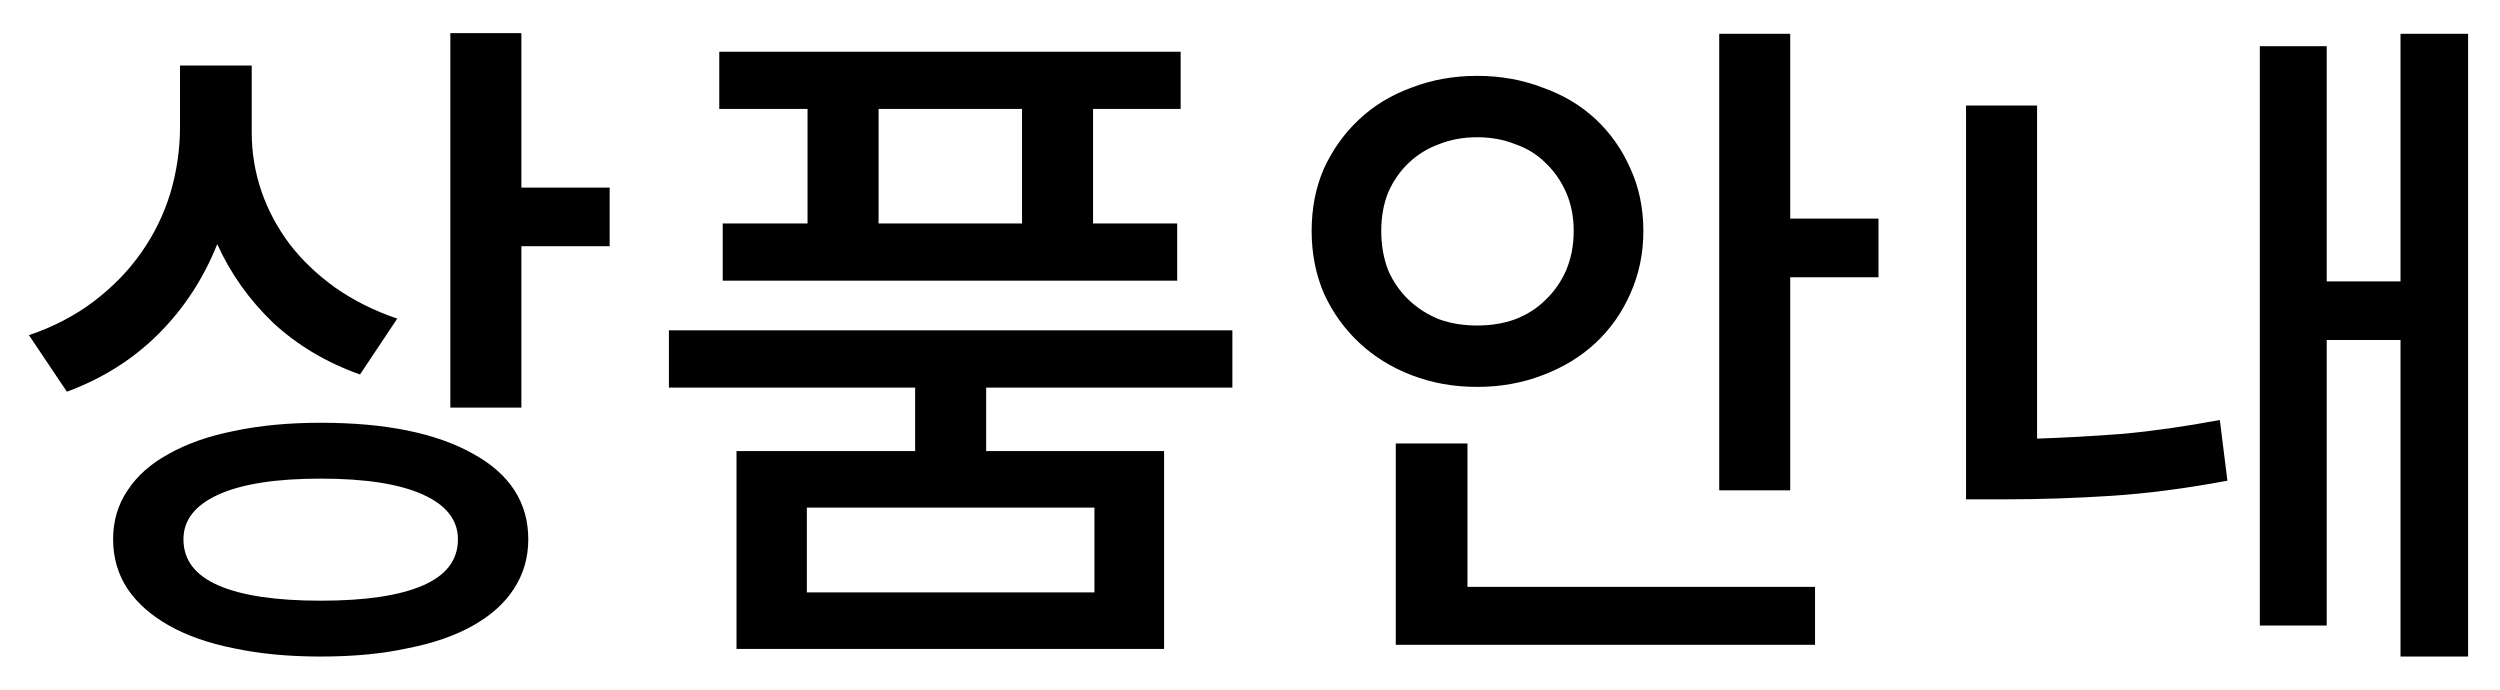
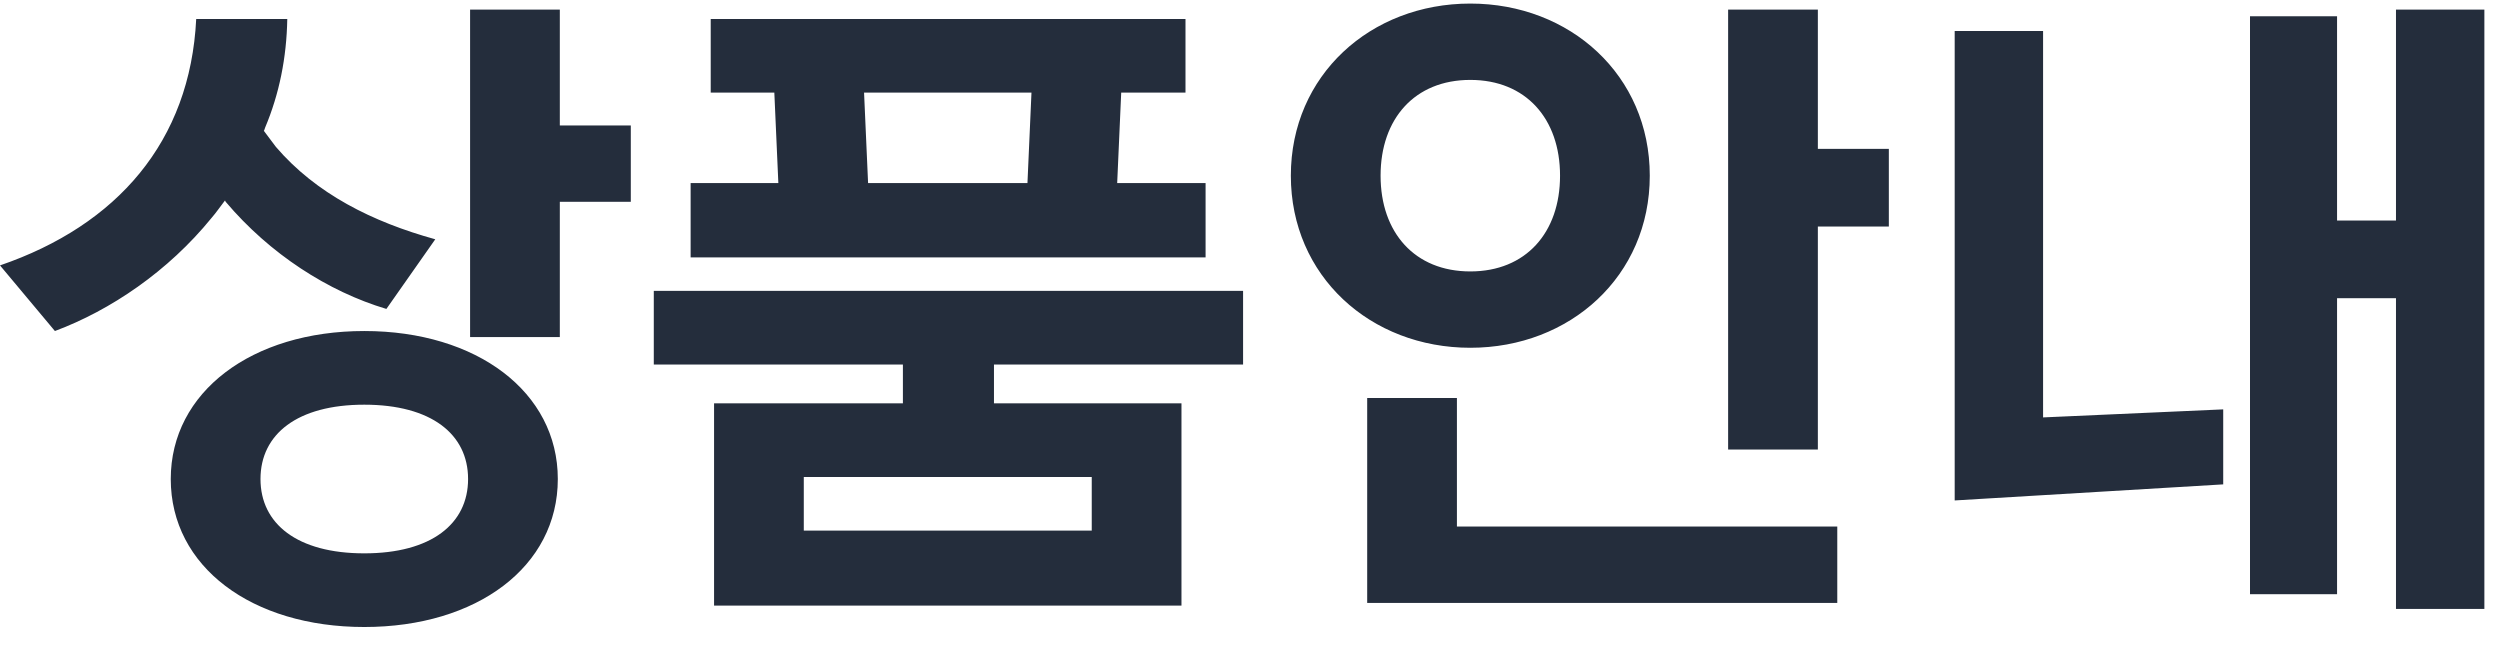
- <svg xmlns="http://www.w3.org/2000/svg" width="58" height="16" viewBox="0 0 58 16" fill="none">
-   <path d="M14.144 4.352H12.096V0.768H10.448V9.456H12.096V5.712H14.144V4.352ZM8.352 8.688L9.216 7.392C8.683 7.211 8.203 6.971 7.776 6.672C7.36 6.373 7.008 6.037 6.72 5.664C6.432 5.28 6.213 4.869 6.064 4.432C5.915 3.995 5.84 3.541 5.84 3.072V1.52H4.176V2.944C4.176 3.467 4.101 3.979 3.952 4.48C3.803 4.971 3.579 5.429 3.28 5.856C2.981 6.283 2.613 6.661 2.176 6.992C1.739 7.323 1.237 7.584 0.672 7.776L1.552 9.088C2.384 8.779 3.093 8.331 3.68 7.744C4.267 7.157 4.72 6.464 5.04 5.664C5.349 6.347 5.781 6.955 6.336 7.488C6.901 8.011 7.573 8.411 8.352 8.688ZM7.44 9.808C6.693 9.808 6.021 9.872 5.424 10C4.837 10.117 4.336 10.293 3.92 10.528C3.504 10.752 3.184 11.035 2.96 11.376C2.736 11.707 2.624 12.085 2.624 12.512C2.624 12.939 2.736 13.323 2.96 13.664C3.184 13.995 3.504 14.277 3.92 14.512C4.336 14.747 4.837 14.923 5.424 15.04C6.021 15.168 6.693 15.232 7.44 15.232C8.197 15.232 8.869 15.168 9.456 15.04C10.053 14.923 10.56 14.747 10.976 14.512C11.392 14.277 11.707 13.995 11.92 13.664C12.144 13.323 12.256 12.939 12.256 12.512C12.256 11.659 11.829 10.997 10.976 10.528C10.123 10.048 8.944 9.808 7.44 9.808ZM7.44 13.936C6.405 13.936 5.616 13.819 5.072 13.584C4.528 13.349 4.256 12.992 4.256 12.512C4.256 12.064 4.528 11.717 5.072 11.472C5.616 11.227 6.405 11.104 7.44 11.104C8.475 11.104 9.264 11.227 9.808 11.472C10.352 11.717 10.624 12.064 10.624 12.512C10.624 12.992 10.352 13.349 9.808 13.584C9.264 13.819 8.475 13.936 7.44 13.936ZM18.735 2.528V5.184H16.767V6.512H27.311V5.184H25.359V2.528H27.391V1.2H16.687V2.528H18.735ZM23.711 2.528V5.184H20.383V2.528H23.711ZM22.879 8.992H28.591V7.664H15.519V8.992H21.231V10.464H17.087V15.056H27.007V10.464H22.879V8.992ZM25.391 11.776V13.744H18.719V11.776H25.391ZM43.581 5.072H41.533V0.784H39.886V11.376H41.533V6.432H43.581V5.072ZM38.126 5.36C38.126 4.827 38.024 4.341 37.822 3.904C37.63 3.467 37.363 3.088 37.022 2.768C36.68 2.448 36.27 2.203 35.789 2.032C35.32 1.851 34.813 1.76 34.27 1.76C33.725 1.76 33.219 1.851 32.749 2.032C32.28 2.203 31.875 2.448 31.534 2.768C31.192 3.088 30.92 3.467 30.718 3.904C30.526 4.341 30.43 4.827 30.43 5.36C30.43 5.883 30.526 6.368 30.718 6.816C30.92 7.253 31.192 7.632 31.534 7.952C31.875 8.272 32.28 8.523 32.749 8.704C33.219 8.885 33.725 8.976 34.27 8.976C34.813 8.976 35.32 8.885 35.789 8.704C36.27 8.523 36.68 8.272 37.022 7.952C37.363 7.632 37.63 7.253 37.822 6.816C38.024 6.368 38.126 5.883 38.126 5.36ZM32.045 5.36C32.045 5.029 32.099 4.731 32.206 4.464C32.323 4.197 32.483 3.968 32.685 3.776C32.888 3.584 33.123 3.44 33.389 3.344C33.656 3.237 33.95 3.184 34.27 3.184C34.59 3.184 34.883 3.237 35.15 3.344C35.427 3.44 35.661 3.584 35.853 3.776C36.056 3.968 36.216 4.197 36.334 4.464C36.451 4.731 36.51 5.029 36.51 5.36C36.51 5.691 36.451 5.995 36.334 6.272C36.216 6.539 36.056 6.768 35.853 6.96C35.661 7.152 35.427 7.301 35.15 7.408C34.883 7.504 34.59 7.552 34.27 7.552C33.95 7.552 33.656 7.504 33.389 7.408C33.123 7.301 32.888 7.152 32.685 6.96C32.483 6.768 32.323 6.539 32.206 6.272C32.099 5.995 32.045 5.691 32.045 5.36ZM34.045 13.616V10.288H32.382V14.96H42.109V13.616H34.045ZM57.26 0.784H55.692V6.528H53.98V1.072H52.428V14.512H53.98V7.888H55.692V15.232H57.26V0.784ZM47.26 10.176V2.448H45.612V11.584H46.572C47.34 11.584 48.14 11.557 48.972 11.504C49.804 11.451 50.706 11.333 51.676 11.152L51.5 9.744C50.7 9.893 49.954 10 49.26 10.064C48.567 10.117 47.9 10.155 47.26 10.176Z" fill="black" />
+ <svg xmlns="http://www.w3.org/2000/svg" width="56" height="15" viewBox="0 0 56 15" fill="none">
+   <path d="M8.16 7.415C5.64 7.415 3.825 8.78 3.825 10.73C3.825 12.695 5.64 14.045 8.16 14.045C10.68 14.045 12.495 12.695 12.495 10.73C12.495 8.78 10.68 7.415 8.16 7.415ZM9.75 5.36C8.34 4.97 7.08 4.34 6.18 3.29L5.91 2.93C5.925 2.915 5.925 2.885 5.94 2.855C6.255 2.105 6.42 1.295 6.435 0.425H4.395C4.26 3.17 2.625 5.045 0 5.945L1.23 7.415C2.475 6.95 3.765 6.08 4.74 4.88C4.845 4.76 4.935 4.625 5.04 4.49L5.055 4.52C6.045 5.69 7.35 6.53 8.655 6.92L9.75 5.36ZM12.54 7.55V4.52H14.13V2.81H12.54V0.215H10.53V7.55H12.54ZM8.16 12.395C6.66 12.395 5.835 11.735 5.835 10.73C5.835 9.725 6.66 9.065 8.16 9.065C9.66 9.065 10.485 9.725 10.485 10.73C10.485 11.735 9.66 12.395 8.16 12.395ZM26.465 13.565V9.035H22.265V8.165H27.845V6.515H14.645V8.165H20.225V9.035H15.995V13.565H26.465ZM15.92 2.075H17.345L17.435 4.1H15.47V5.765H27.005V4.1H25.025L25.115 2.075H26.555V0.425H15.92V2.075ZM18.005 10.685H24.455V11.885H18.005V10.685ZM19.355 2.075H23.105L23.015 4.1H19.445L19.355 2.075ZM32.935 0.08C30.7 0.08 28.915 1.685 28.915 3.935C28.915 6.185 30.7 7.79 32.935 7.79C35.17 7.79 36.955 6.185 36.955 3.935C36.955 1.685 35.17 0.08 32.935 0.08ZM32.935 6.08C31.69 6.08 30.925 5.21 30.925 3.935C30.925 2.66 31.69 1.79 32.935 1.79C34.18 1.79 34.945 2.66 34.945 3.935C34.945 5.21 34.18 6.08 32.935 6.08ZM40.72 10.07V5.075H42.31V3.335H40.72V0.215H38.71V10.07H40.72ZM30.625 8.915V13.505H41.155V11.795H32.635V8.915H30.625ZM50.4 13.31H52.35V6.68H53.67V13.64H55.65V0.215H53.67V4.94H52.35V0.365H50.4V13.31ZM43.785 0.695V11.21L49.8 10.85V9.17L45.765 9.35V0.695H43.785Z" fill="#242D3C" />
</svg>
